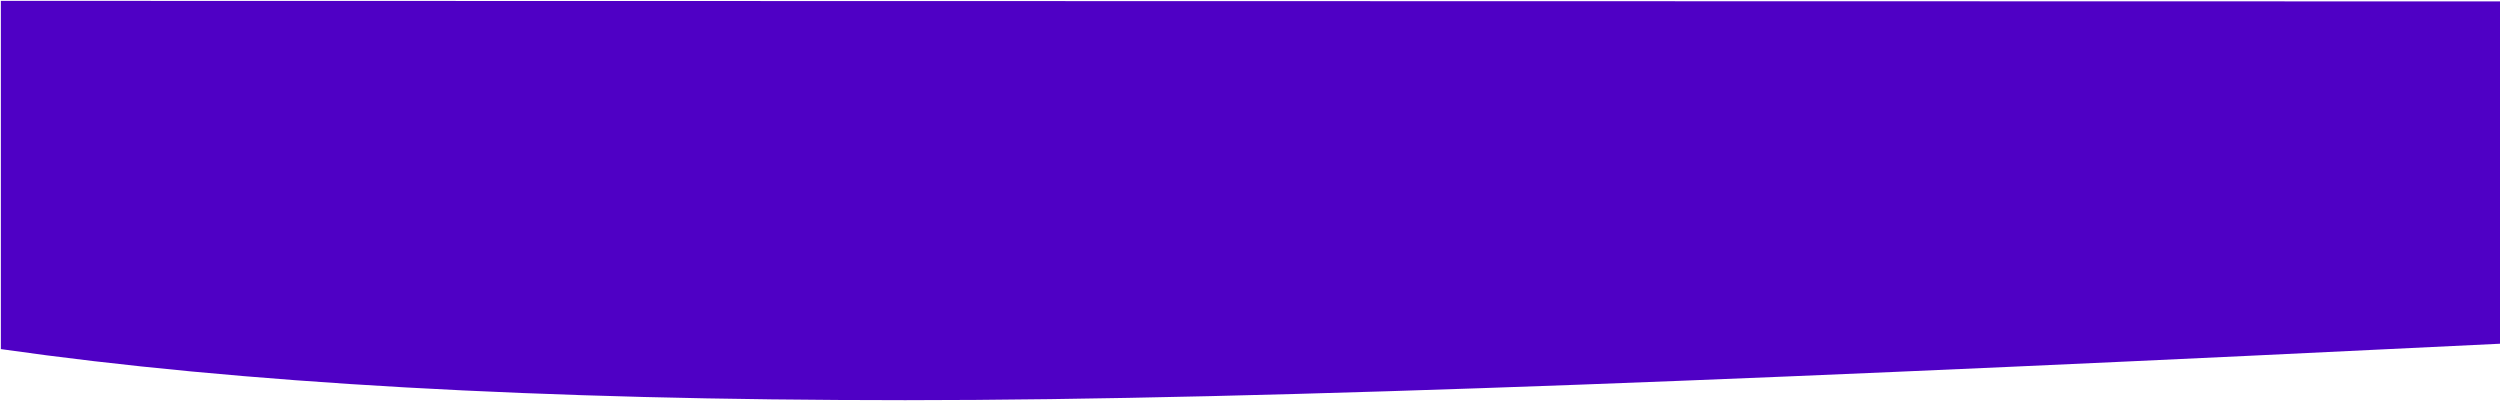
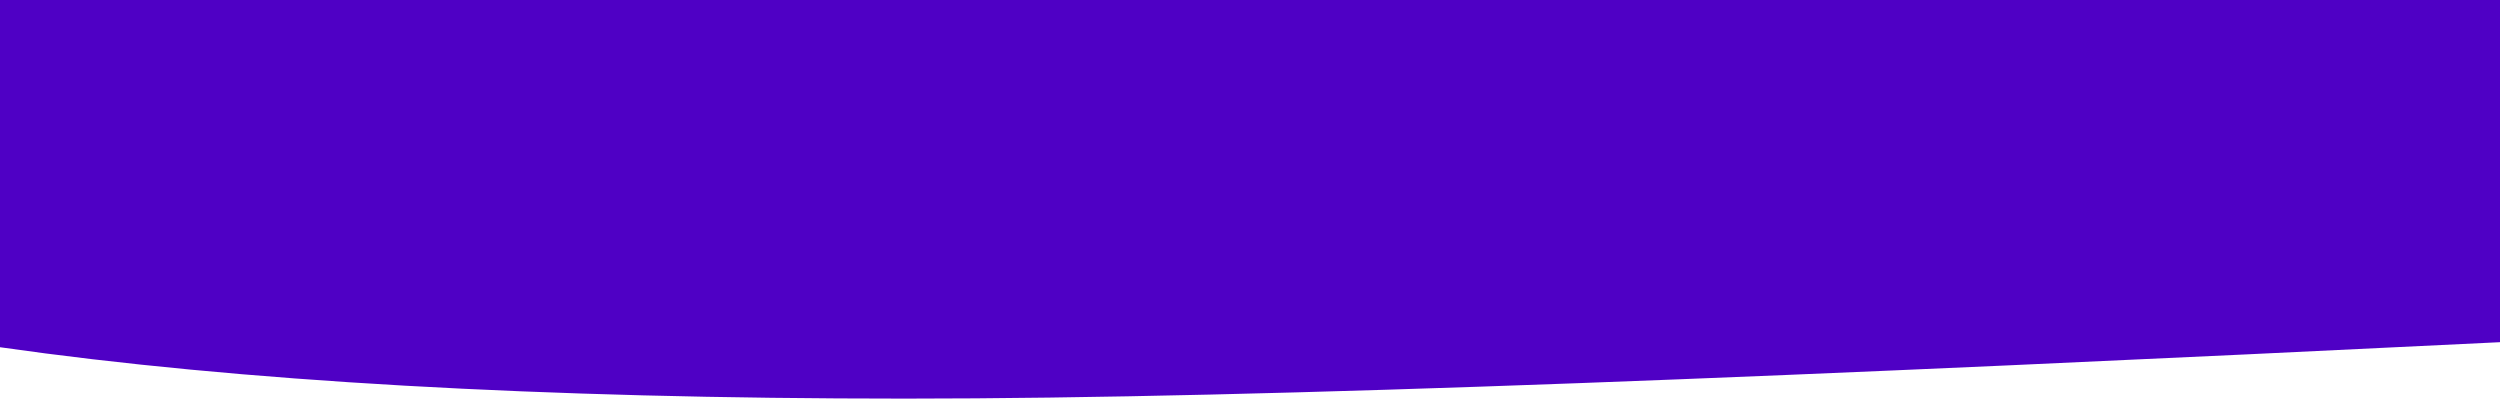
- <svg xmlns="http://www.w3.org/2000/svg" width="1440px" height="231px" viewBox="0 0 1440 231" version="1.1" id="svg14">
-   <defs id="defs18" />
-   <g id="Symbols" stroke="none" stroke-width="1" fill="none" fill-rule="evenodd">
-     <g id="menu" transform="translate(0, 64)" fill="#4F00C5" stroke="#979797">
-       <path id="Rectangle" d="M 0.5,0.5 V 201.078 C 137.481,220.693 311.13,230.5 521.445,230.5 c 210.146,0 518.055,-12.94 918.689,-32.521 0,0 0.936,-155.905 0.621,-197.164 z" transform="translate(0,-64)" style="stroke:none" />
+ <svg xmlns="http://www.w3.org/2000/svg" version="1.1" id="svg14" x="0px" y="0px" viewBox="0 0 1440 231" style="enable-background:new 0 0 1440 231;" xml:space="preserve">
+   <style type="text/css">
+ 	.st0{fill-rule:evenodd;clip-rule:evenodd;fill:#4F00C5;}
+ </style>
+   <g id="Symbols">
+     <g id="menu" transform="translate(0, 64)">
+       <path id="Rectangle" class="st0" d="M-0.1-64L0,136c137,19.6,311,29.6,521.3,29.6    c210.1,0,518-12.9,918.7-32.5c0,0,0.2-197.2,0-197.1L-0.1-64z" />
    </g>
  </g>
</svg>
